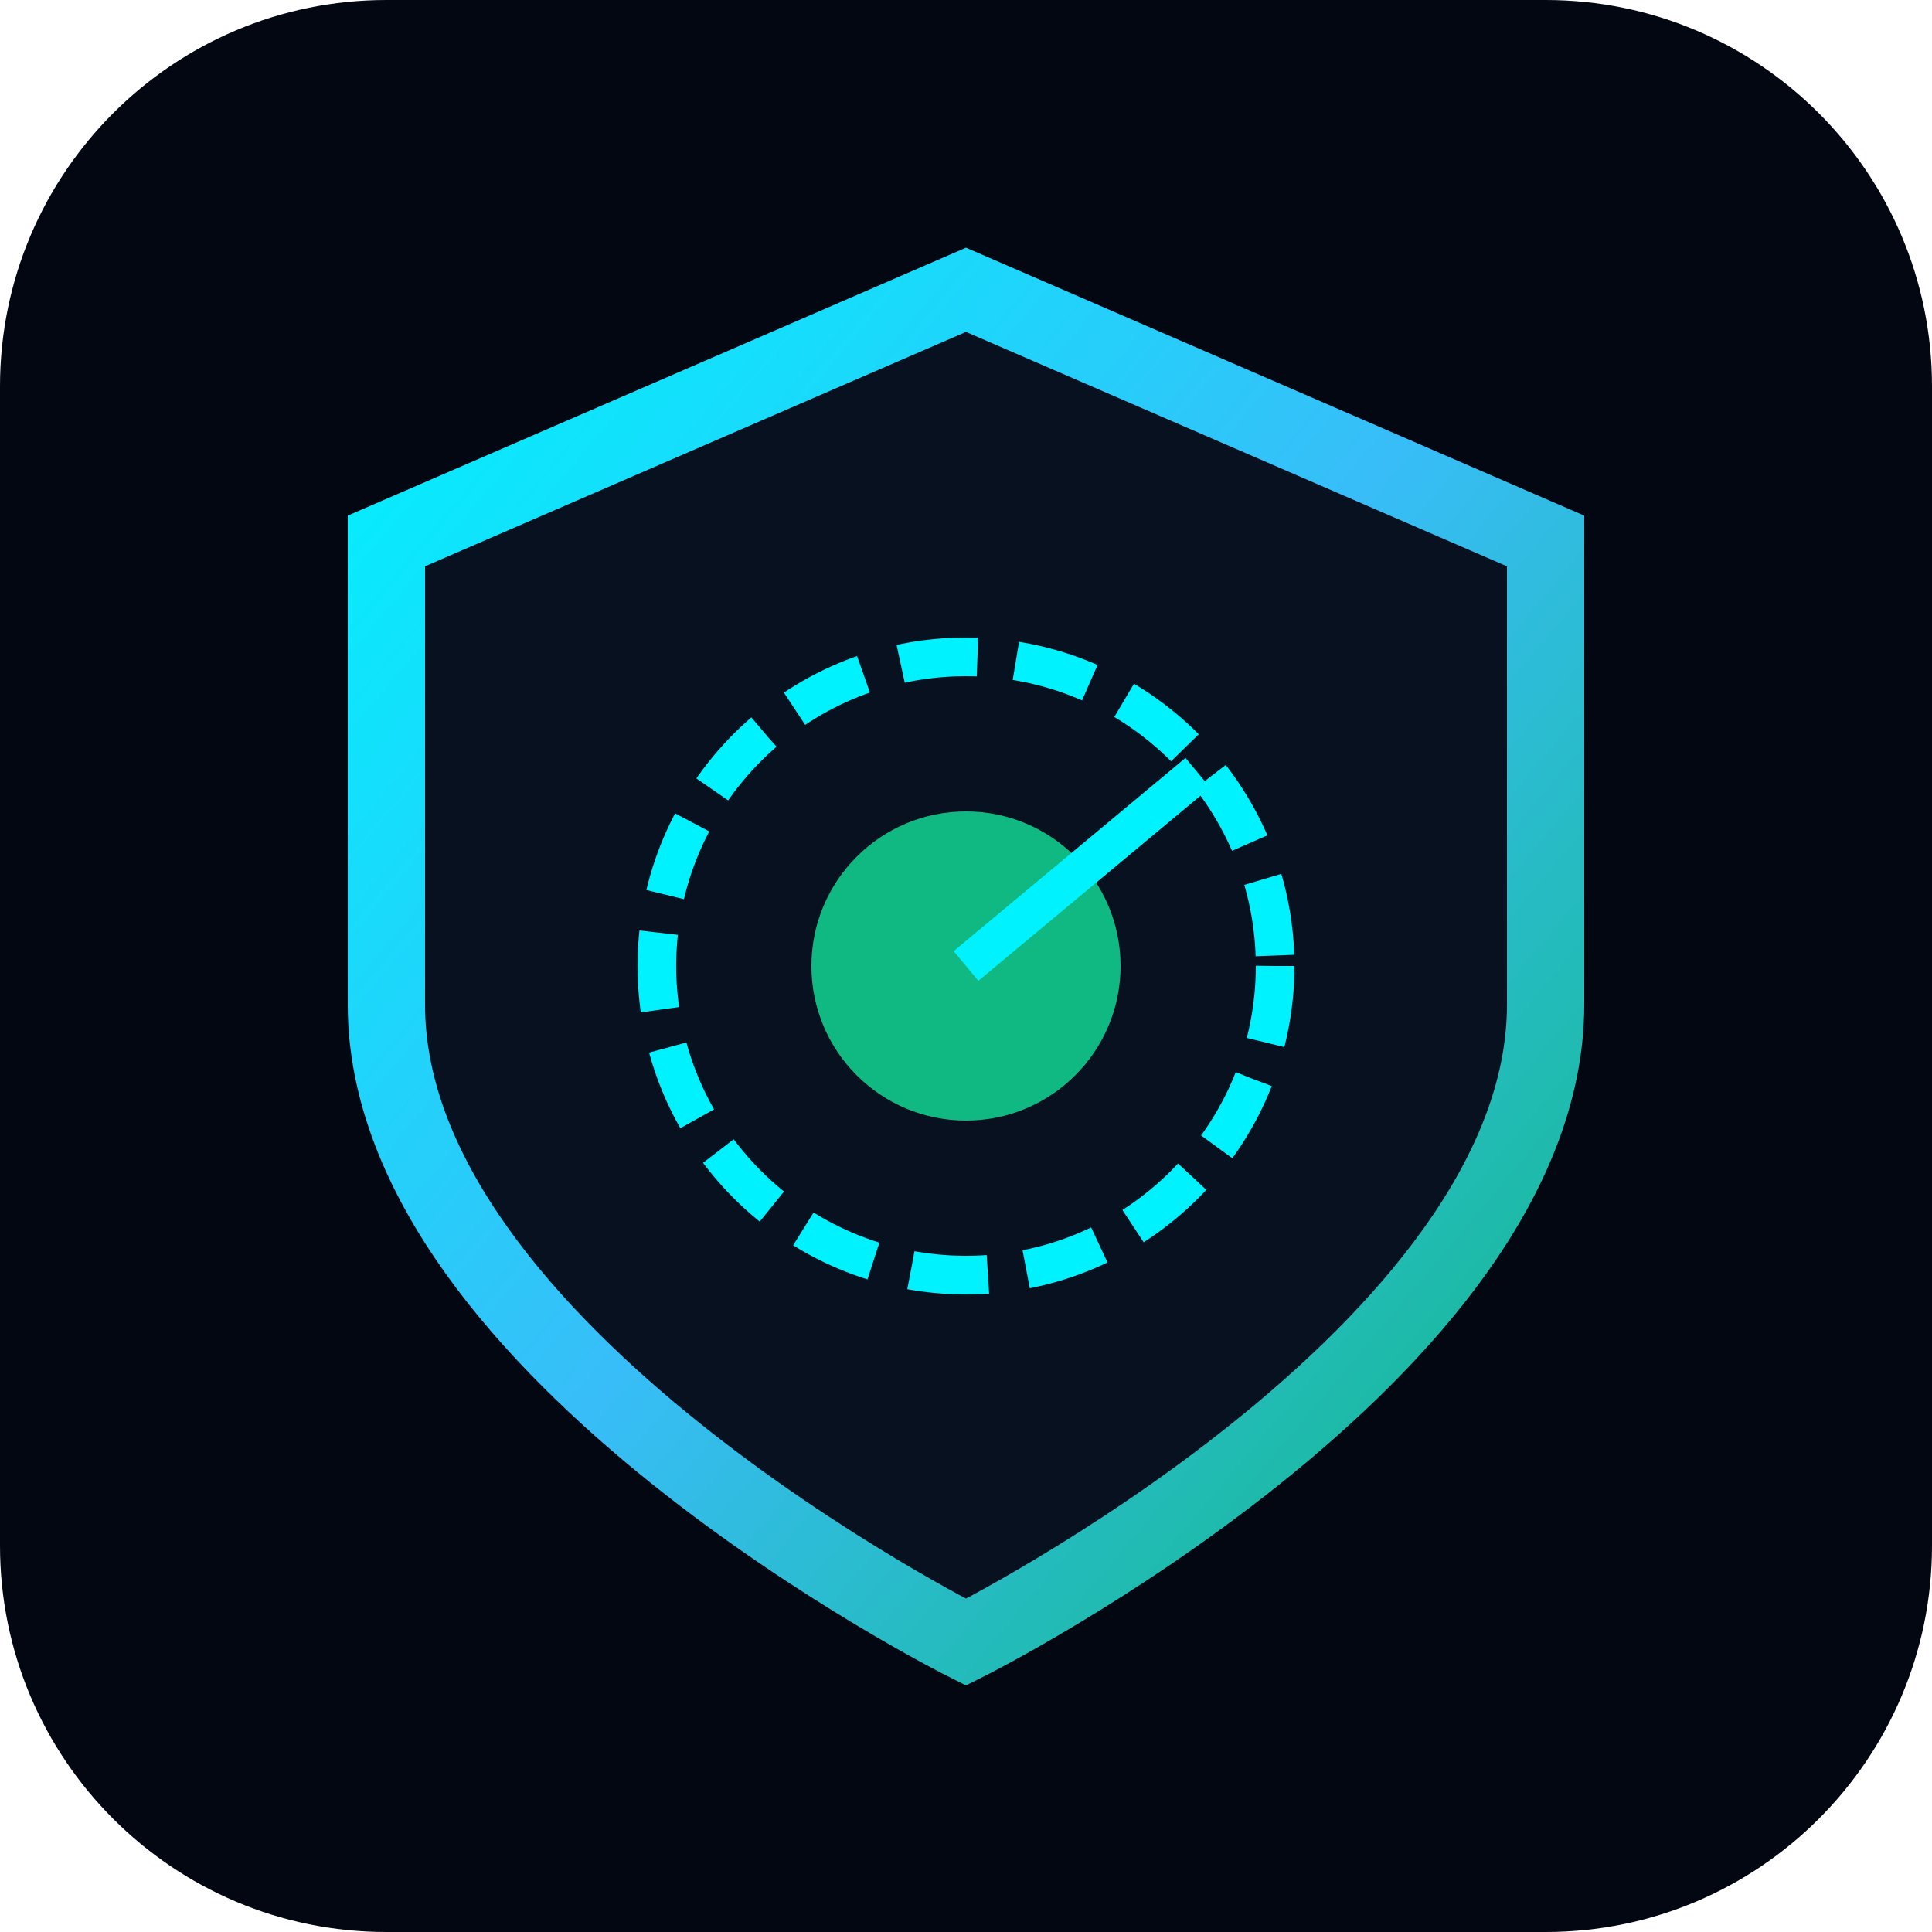
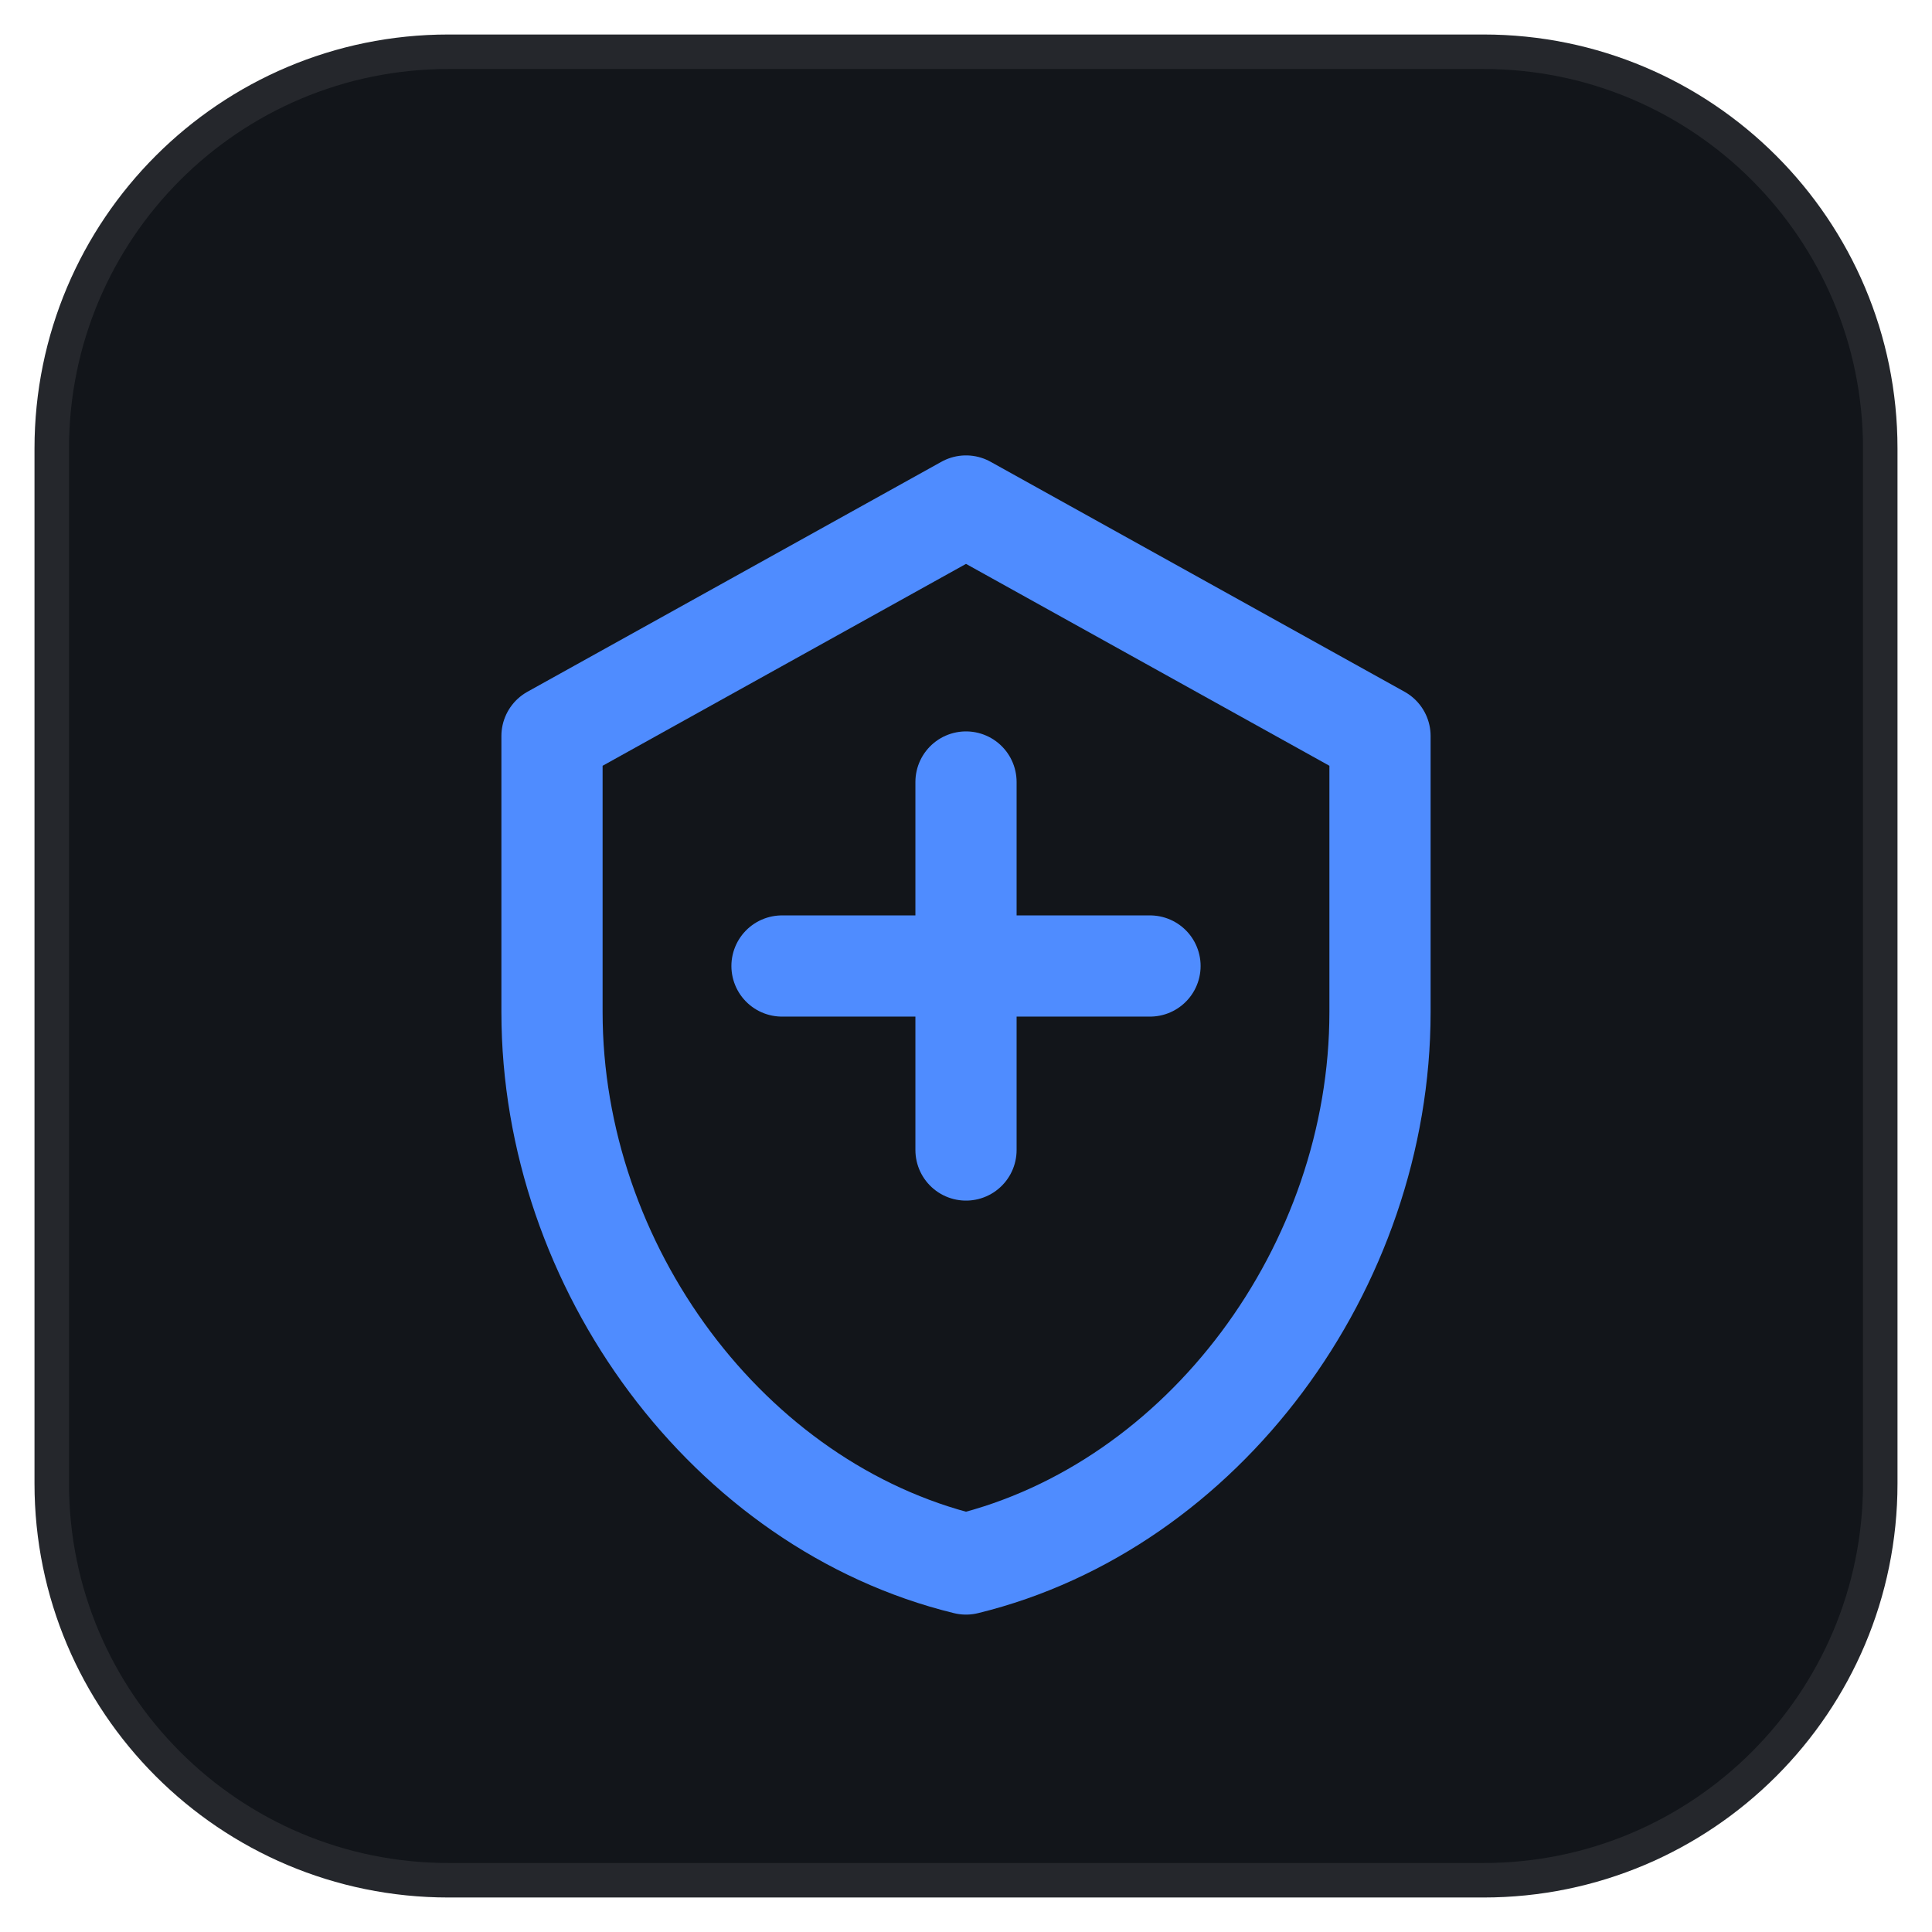
- <svg xmlns="http://www.w3.org/2000/svg" viewBox="0 0 100 100" fill="none">
-   <defs>
-     <linearGradient id="cyberGrad" x1="0%" y1="0%" x2="100%" y2="100%">
-       <stop offset="0%" stop-color="#00f2fe" />
-       <stop offset="50%" stop-color="#38bdf8" />
-       <stop offset="100%" stop-color="#10b981" />
-     </linearGradient>
-   </defs>
-   <rect width="100" height="100" rx="20" fill="#030712" />
-   <path d="M50 15 L80 28 V52 C80 70 50 85 50 85 C50 85 20 70 20 52 V28 Z" stroke="url(#cyberGrad)" stroke-width="4" fill="#081120" />
-   <circle cx="50" cy="50" r="16" stroke="#00f2fe" stroke-width="2" stroke-dasharray="4 2" />
-   <circle cx="50" cy="50" r="8" fill="#10b981" />
-   <line x1="50" y1="50" x2="62" y2="40" stroke="#00f2fe" stroke-width="2" />
+ <svg xmlns="http://www.w3.org/2000/svg" viewBox="0 0 28 28" fill="none">
+   <rect x="0.5" y="0.5" width="27" height="27" rx="6" fill="#12151a" stroke="rgba(255, 255, 255, 0.08)" stroke-width="1" />
+   <g transform="translate(6, 6) scale(0.66667)">
+     <path d="M12 2L3 7v6c0 5.55 3.84 10.74 9 12 5.16-1.26 9-6.45 9-12V7l-9-5z" stroke="#4F8CFF" stroke-width="2.2" fill="none" stroke-linejoin="round" />
+     <path d="M12 8v8" stroke="#4F8CFF" stroke-width="2.2" stroke-linecap="round" />
+     <path d="M8 12h8" stroke="#4F8CFF" stroke-width="2.2" stroke-linecap="round" />
+   </g>
</svg>
